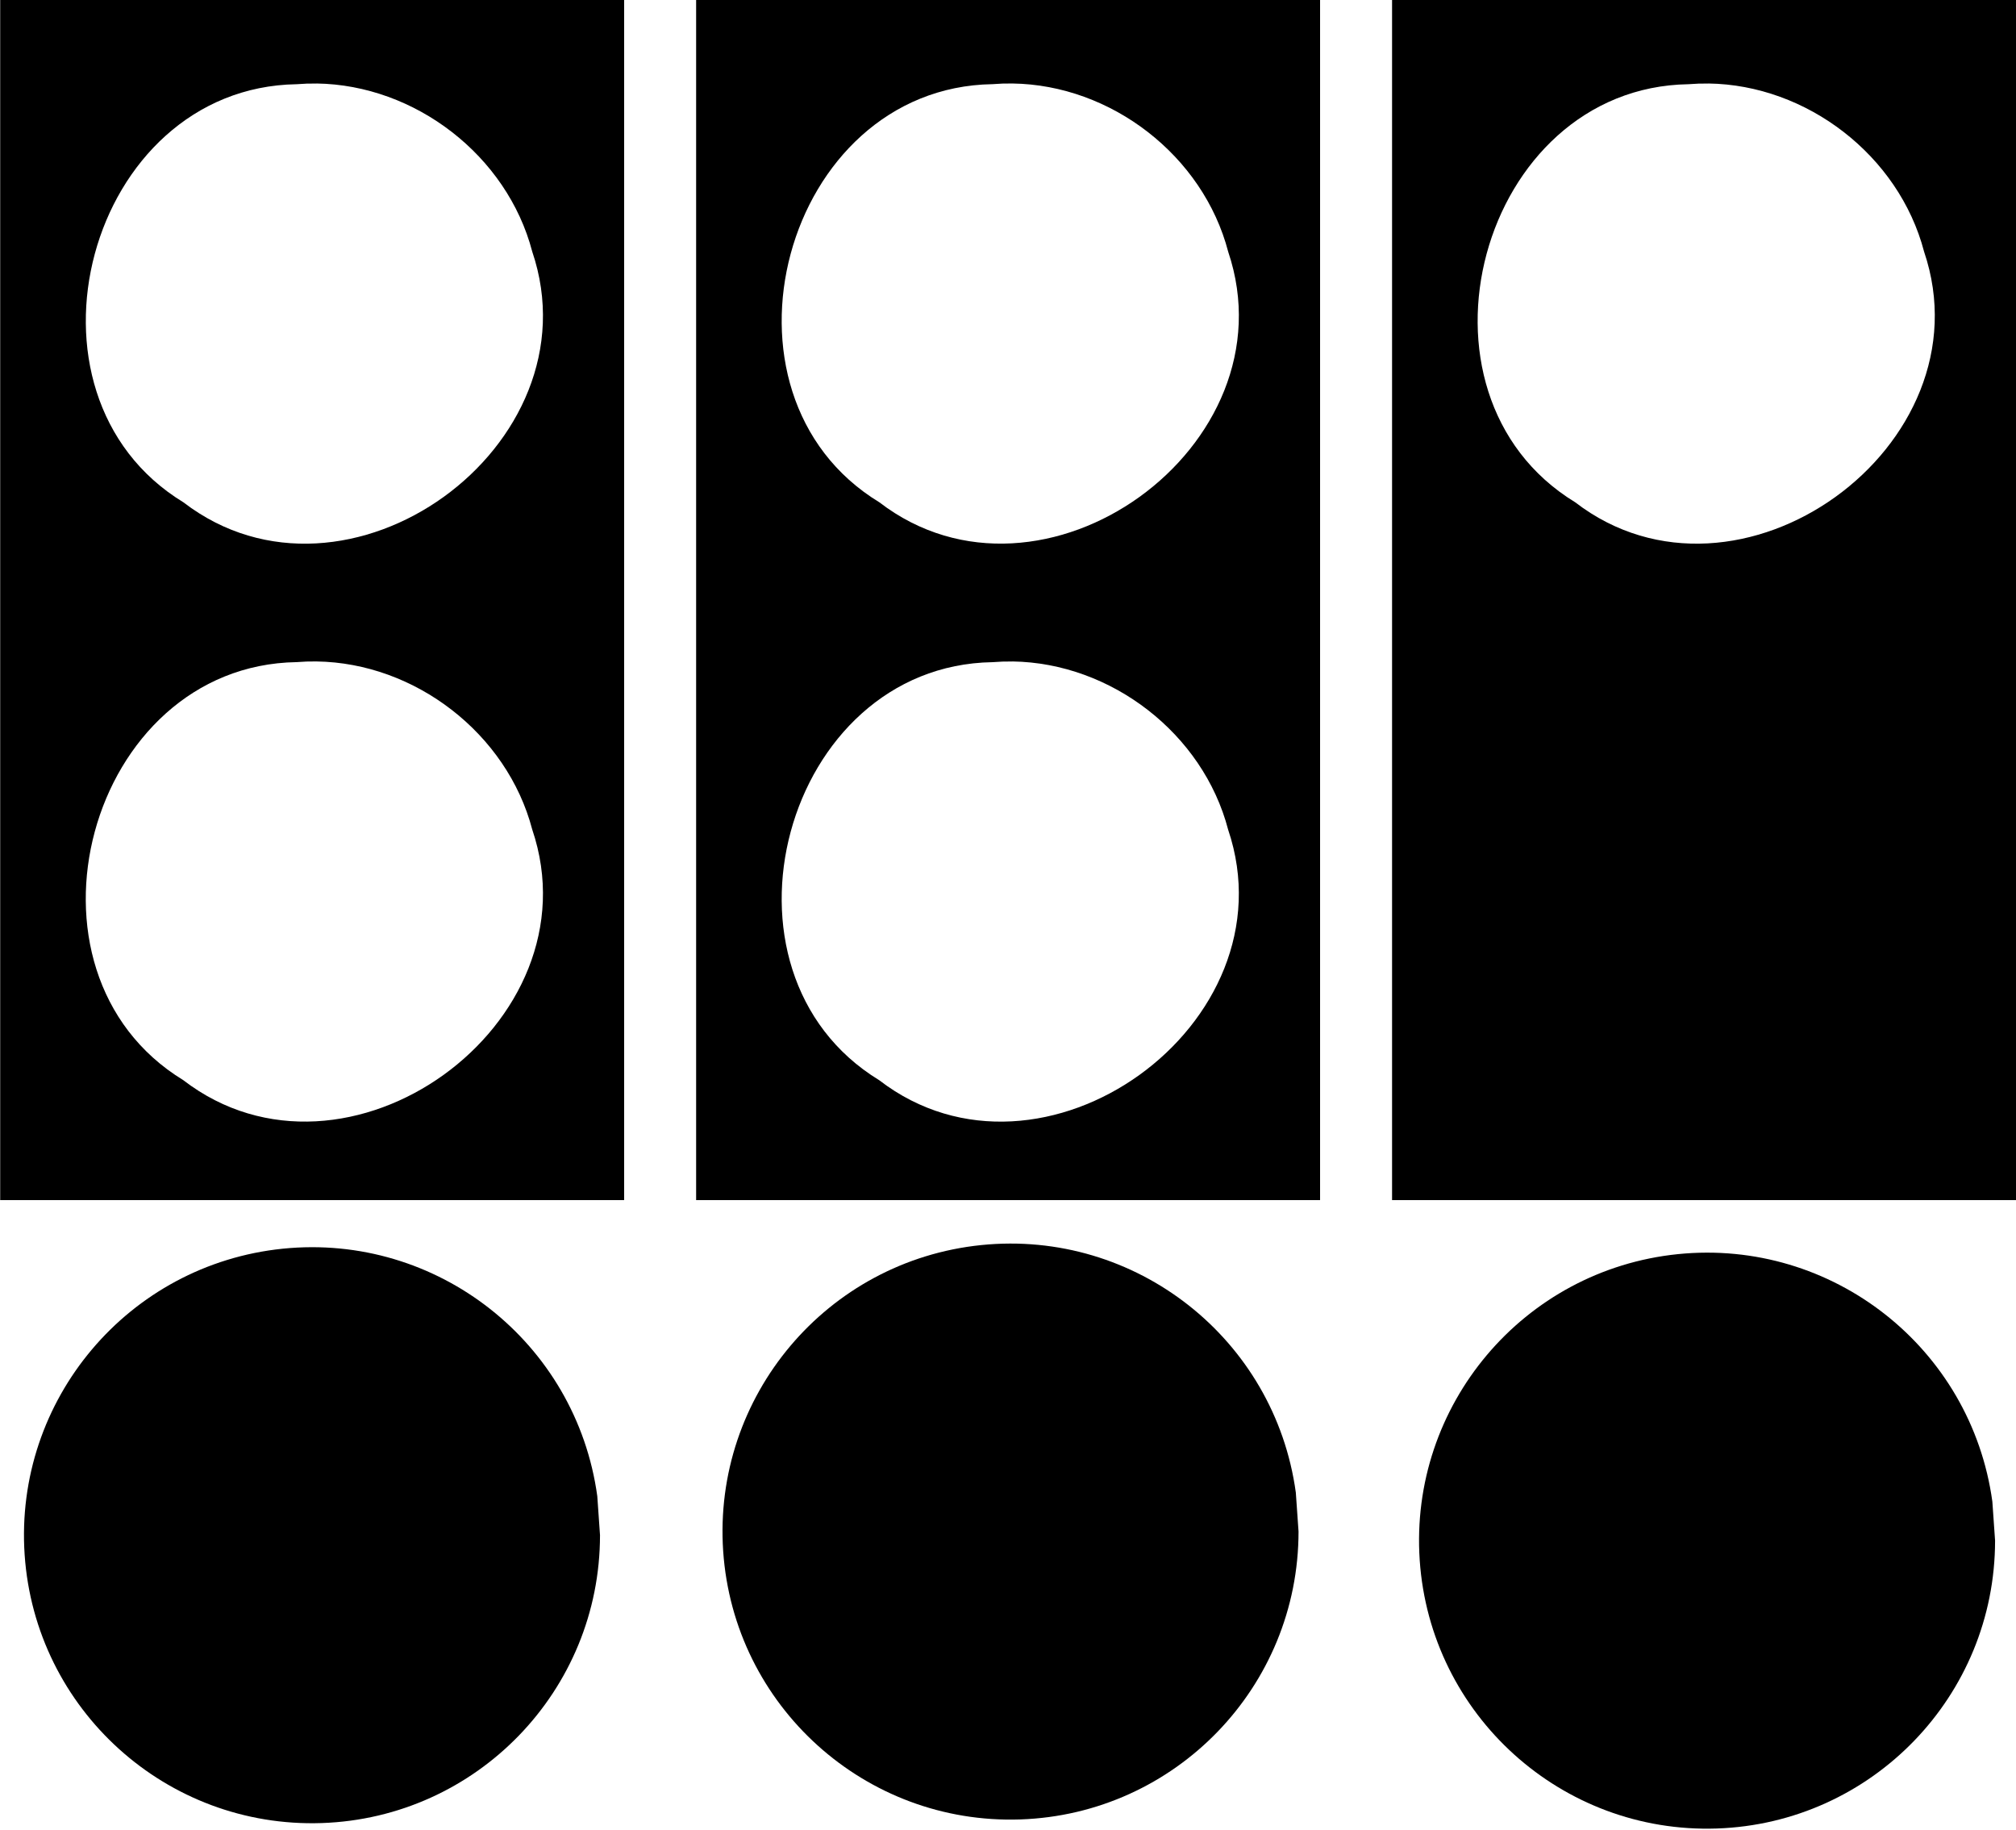
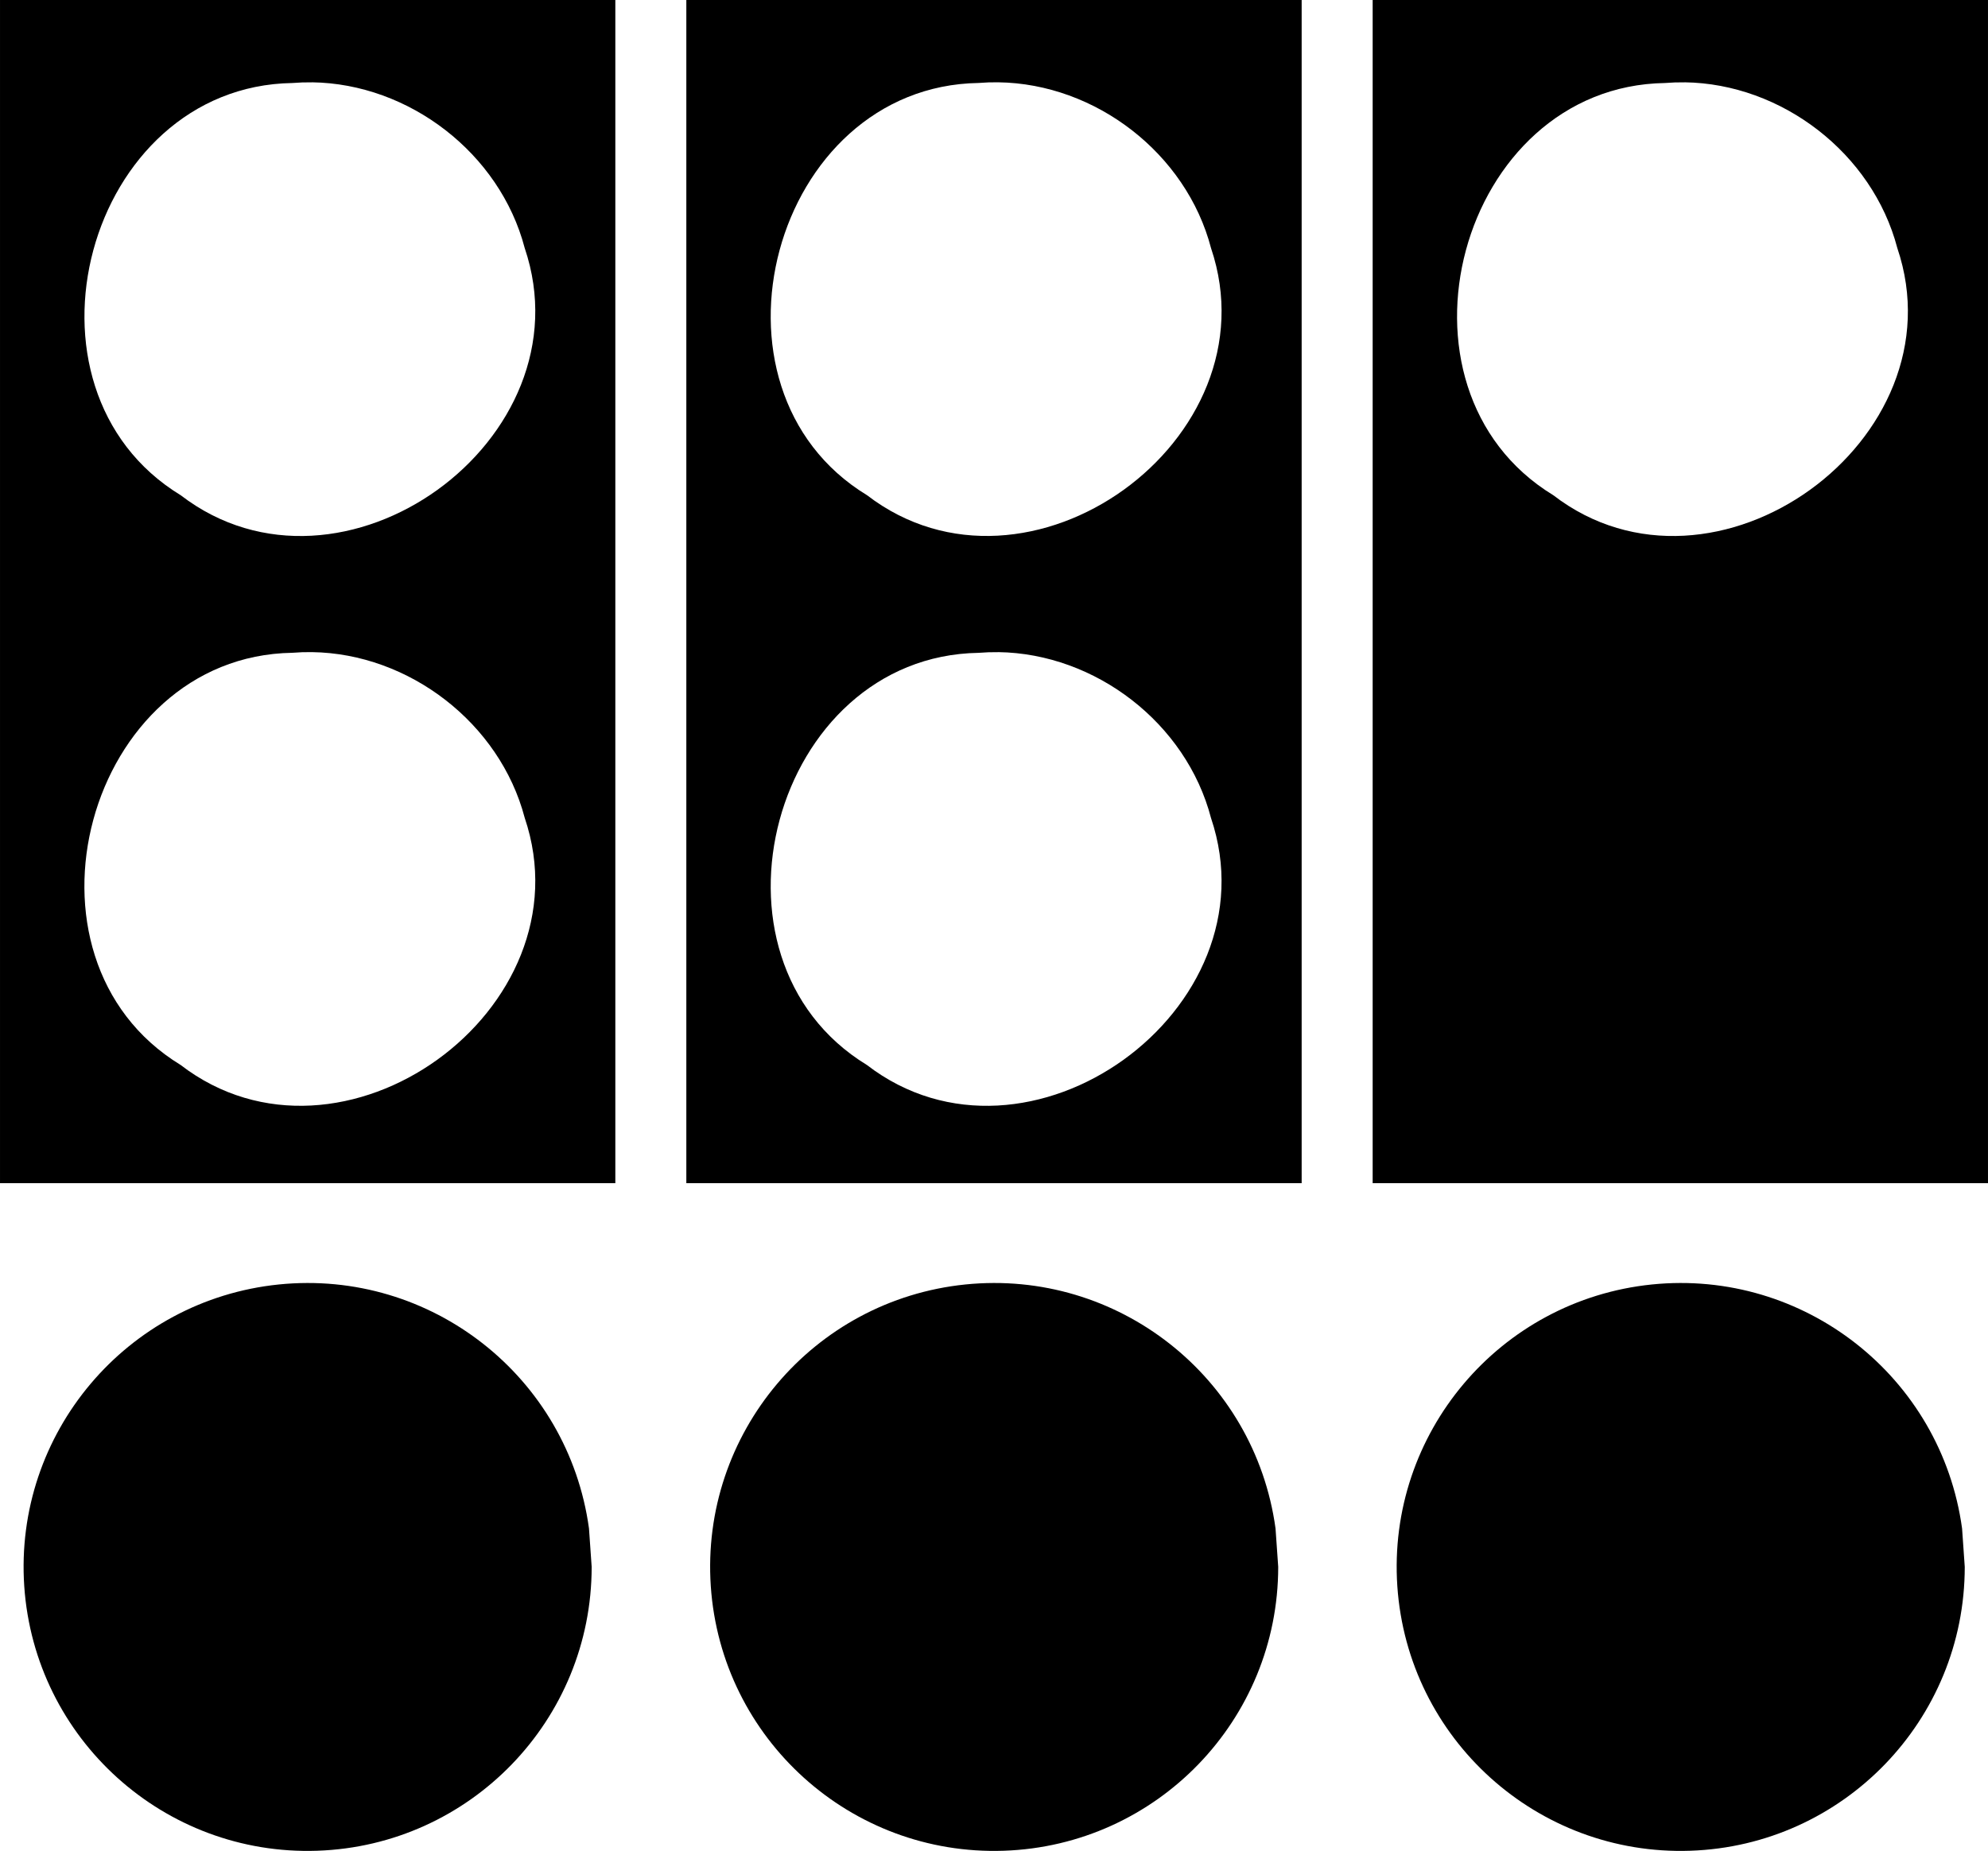
- <svg xmlns="http://www.w3.org/2000/svg" width="111.1mm" height="100.8mm" enable-background="new" version="1.1" viewBox="0 0 111.125 100.838">
-   <g transform="translate(-18.52 -24.48)">
-     <g>
-       <path transform="scale(.2646)" d="m70 92.52v250h130v-250zm65.89 17.39c20.53 0.273 39.71 14.98 44.96 35.01 13.71 40.5-38.65 78.36-72.66 52.25-37.14-22.62-19.99-86.43 23.59-87.11 1.377-0.113 2.75-0.159 4.119-0.141zm0 120.4c20.53 0.277 39.7 14.99 44.96 35 13.72 40.52-38.7 78.39-72.71 52.22-37.1-22.65-19.92-86.4 23.63-87.08 1.377-0.113 2.75-0.159 4.119-0.141z" />
-       <path transform="scale(.2646)" d="m215 92.52v250h130v-250zm65.89 17.39c20.56 0.272 39.74 15.01 44.97 35.06 13.65 40.48-38.69 78.28-72.68 52.19-37.15-22.61-19.99-86.43 23.58-87.11 1.379-0.113 2.756-0.159 4.127-0.141zm-2e-3 120.4c20.55 0.28 39.73 15 44.96 35.05 13.68 40.51-38.73 78.33-72.71 52.18-37.1-22.65-19.92-86.39 23.62-87.08 1.378-0.112 2.755-0.159 4.125-0.141z" />
-       <path transform="scale(.2646)" d="m360 92.52v250h130v-250zm65.88 17.39c20.53 0.269 39.71 14.99 44.96 35.01 13.72 40.51-38.69 78.37-72.69 52.23-37.1-22.64-19.95-86.41 23.61-87.09 1.377-0.113 2.752-0.159 4.121-0.141z" />
-     </g>
-     <g stroke-width=".265">
-       <path d="m51.59 109.1a15.88 15.88 0 0 1 -15.34 15.87 15.88 15.88 0 0 1 -16.38 -14.79 15.88 15.88 0 0 1 14.23 -16.87 15.88 15.88 0 0 1 17.34 13.64" />
-       <path d="m90.1 108.9a15.88 15.88 0 0 1 -15.34 15.87 15.88 15.88 0 0 1 -16.38 -14.79 15.88 15.88 0 0 1 14.23 -16.87 15.88 15.88 0 0 1 17.34 13.64" />
-       <path d="m128.5 109.4a15.88 15.88 0 0 1 -15.34 15.87 15.88 15.88 0 0 1 -16.38 -14.79 15.88 15.88 0 0 1 14.23 -16.87 15.88 15.88 0 0 1 17.34 13.64" />
-     </g>
+ <svg xmlns="http://www.w3.org/2000/svg" width="111.091mm" height="103.443mm" version="1.1" viewBox="0 0 111.116 103.482" id="svg3731" style="enable-background:new">
+   <defs id="defs3735" />
+   <g id="g3719" transform="translate(-18.53018,-24.48079)">
+     <path id="path3713" d="m 70,92.52 v 250 h 130 v -250 z m 65.89,17.39 c 20.53,0.273 39.71,14.98 44.96,35.01 13.71,40.5 -38.65,78.36 -72.66,52.25 -37.14,-22.62 -19.99,-86.43 23.59,-87.11 1.377,-0.113 2.75,-0.159 4.119,-0.141 z m 0,120.4 c 20.53,0.277 39.7,14.99 44.96,35 13.72,40.52 -38.7,78.39 -72.71,52.22 -37.1,-22.65 -19.92,-86.4 23.63,-87.08 1.377,-0.113 2.75,-0.159 4.119,-0.141 z" transform="scale(0.2646)" />
+     <path id="path3715" d="m 215,92.52 v 250 h 130 v -250 z m 65.89,17.39 c 20.56,0.272 39.74,15.01 44.97,35.06 13.65,40.48 -38.69,78.28 -72.68,52.19 -37.15,-22.61 -19.99,-86.43 23.58,-87.11 1.379,-0.113 2.756,-0.159 4.127,-0.141 z m -0.002,120.4 c 20.55,0.28 39.73,15 44.96,35.05 13.68,40.51 -38.73,78.33 -72.71,52.18 -37.1,-22.65 -19.92,-86.39 23.62,-87.08 1.378,-0.112 2.755,-0.159 4.125,-0.141 z" transform="scale(0.2646)" />
+     <path id="path3717" d="m 360,92.52 v 250 h 130 v -250 z m 65.88,17.39 c 20.53,0.269 39.71,14.99 44.96,35.01 13.72,40.51 -38.69,78.37 -72.69,52.23 -37.1,-22.64 -19.95,-86.41 23.61,-87.09 1.377,-0.113 2.752,-0.159 4.121,-0.141 z" transform="scale(0.2646)" />
  </g>
+   <path style="stroke-width:0.265" d="m 33.067,87.603 a 15.88,15.88 0 0 1 -15.34,15.87 15.88,15.88 0 0 1 -16.38,-14.79 15.88,15.88 0 0 1 14.23,-16.87 15.88,15.88 0 0 1 17.34,13.64" id="path3721" />
+   <path style="stroke-width:0.265" d="m 71.446,87.603 a 15.88,15.88 0 0 1 -15.34,15.87 15.88,15.88 0 0 1 -16.38,-14.79 15.88,15.88 0 0 1 14.23,-16.87 15.88,15.88 0 0 1 17.34,13.64" id="path3723" />
+   <path style="stroke-width:0.265" d="m 109.825,87.603 a 15.88,15.88 0 0 1 -15.34,15.87 15.88,15.88 0 0 1 -16.38,-14.79 15.88,15.88 0 0 1 14.23,-16.87 15.88,15.88 0 0 1 17.34,13.64" id="path3725" />
</svg>
